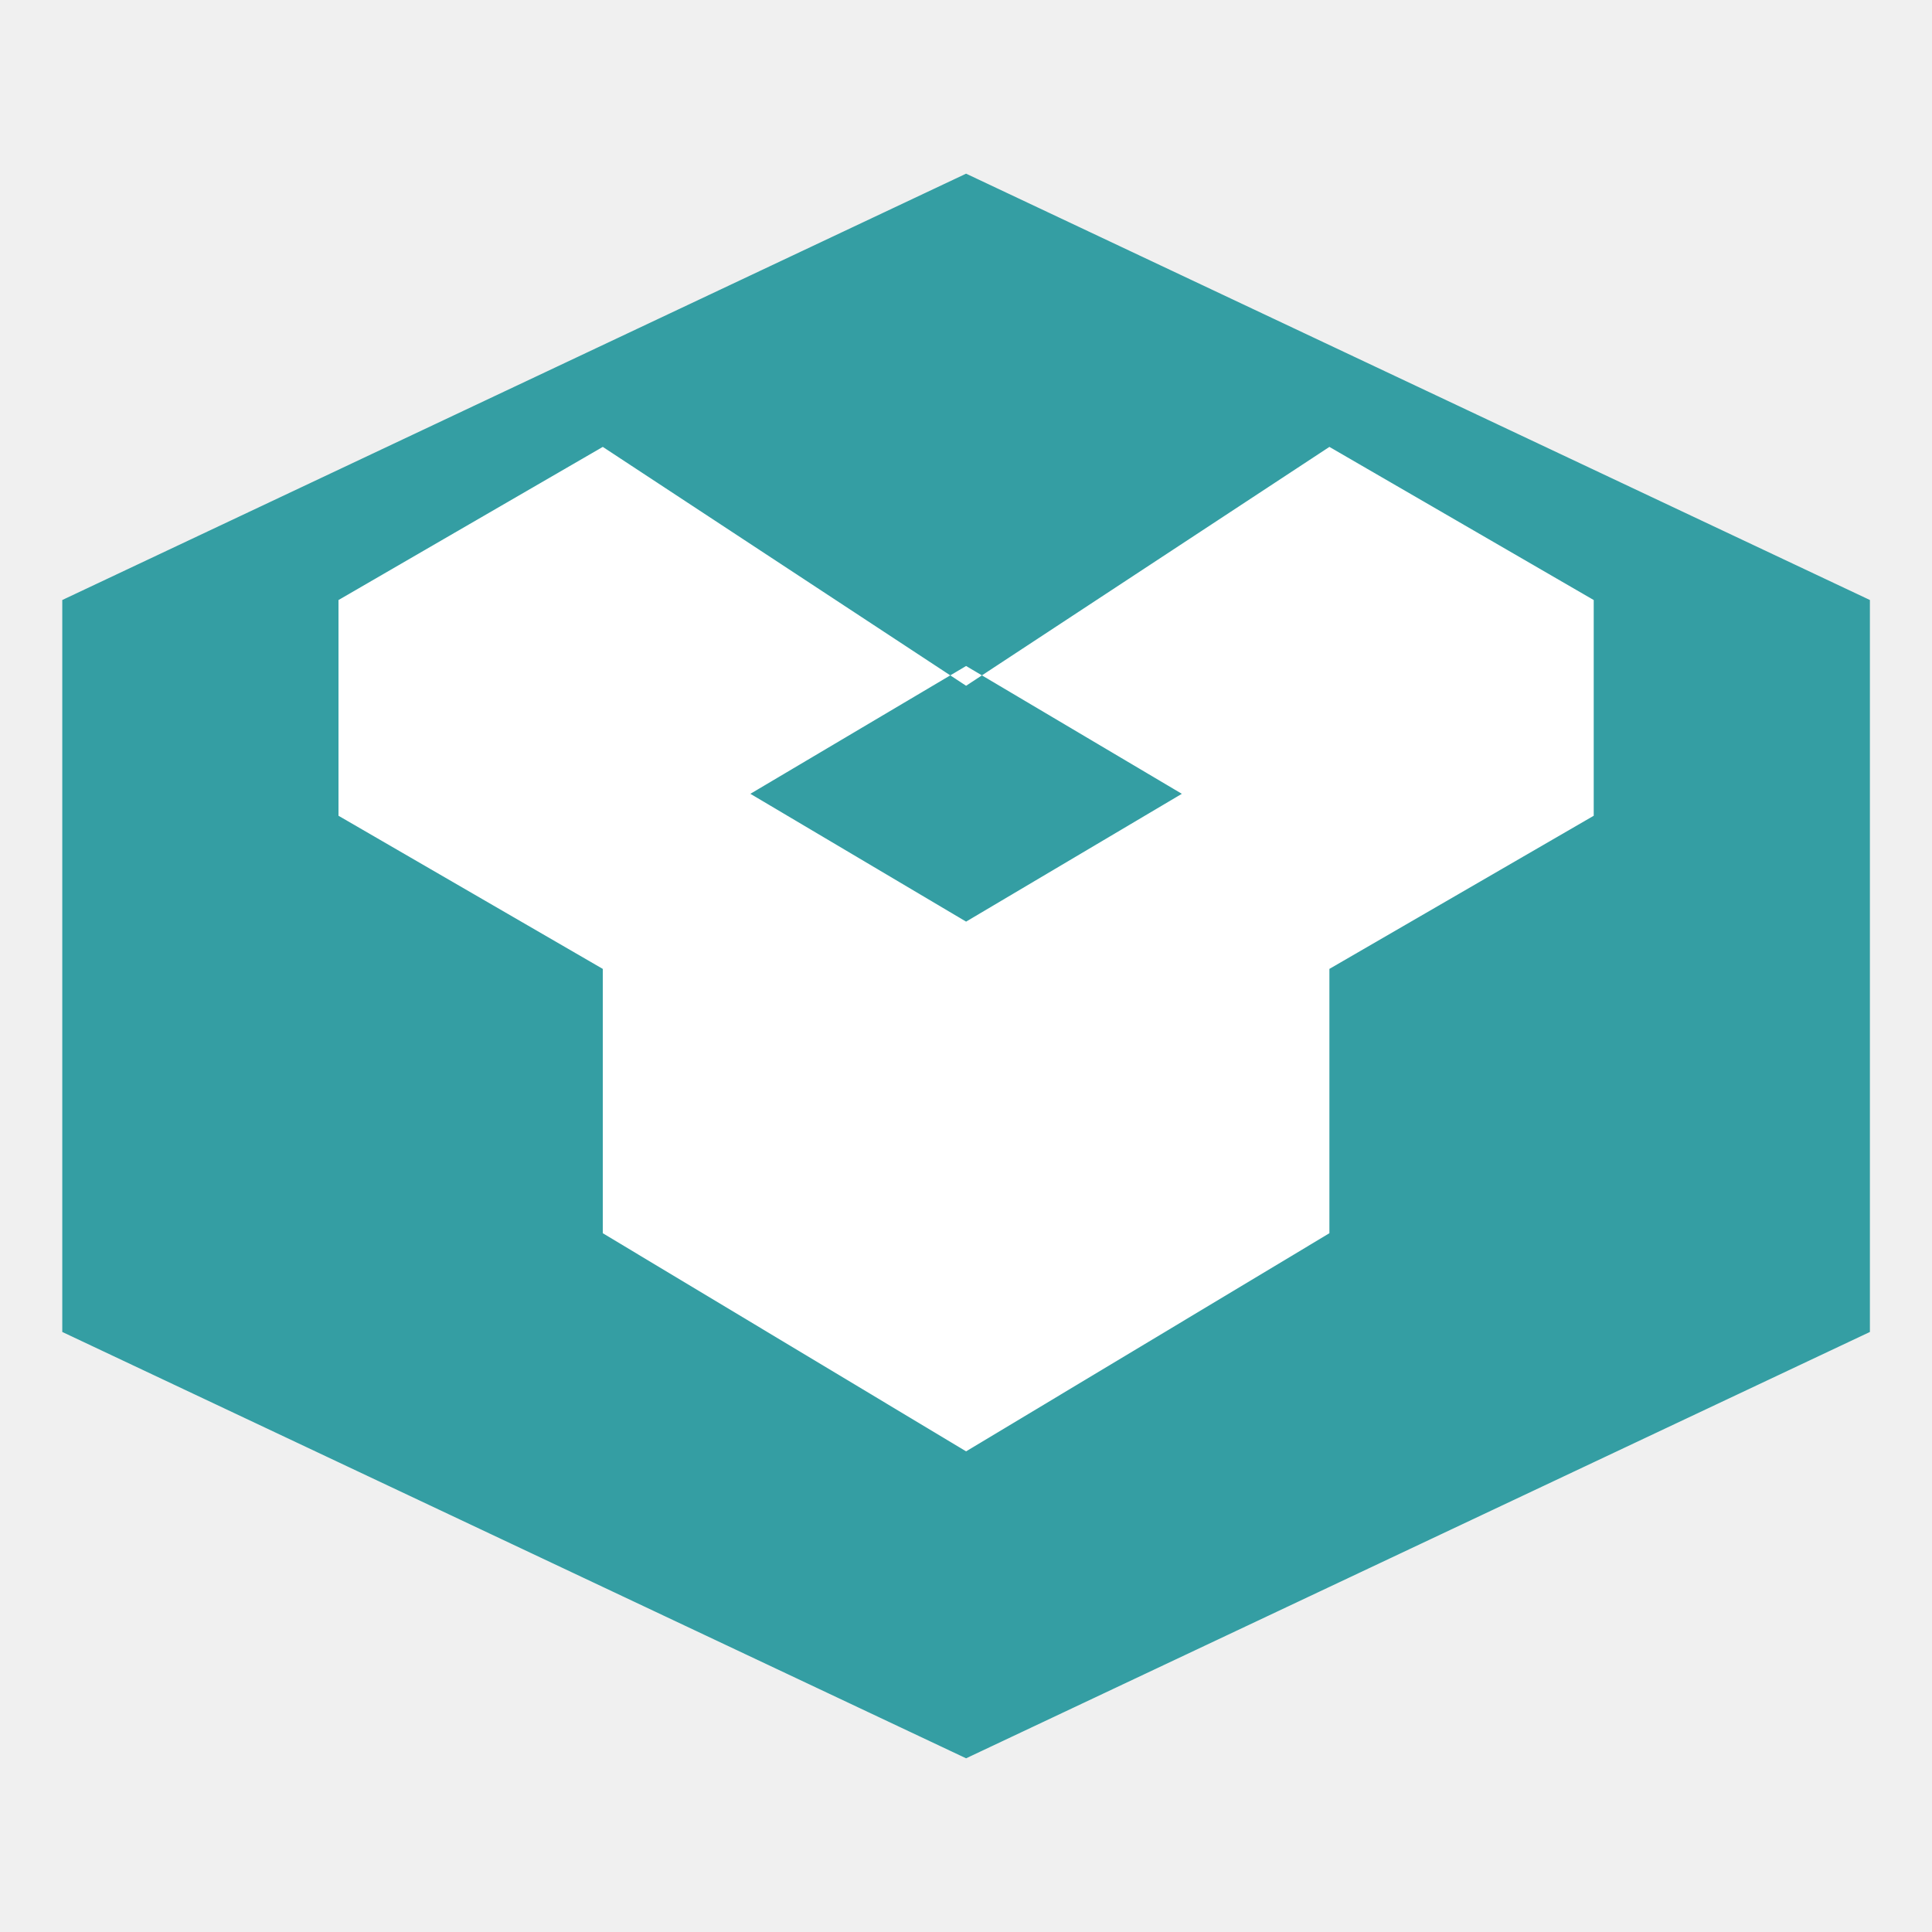
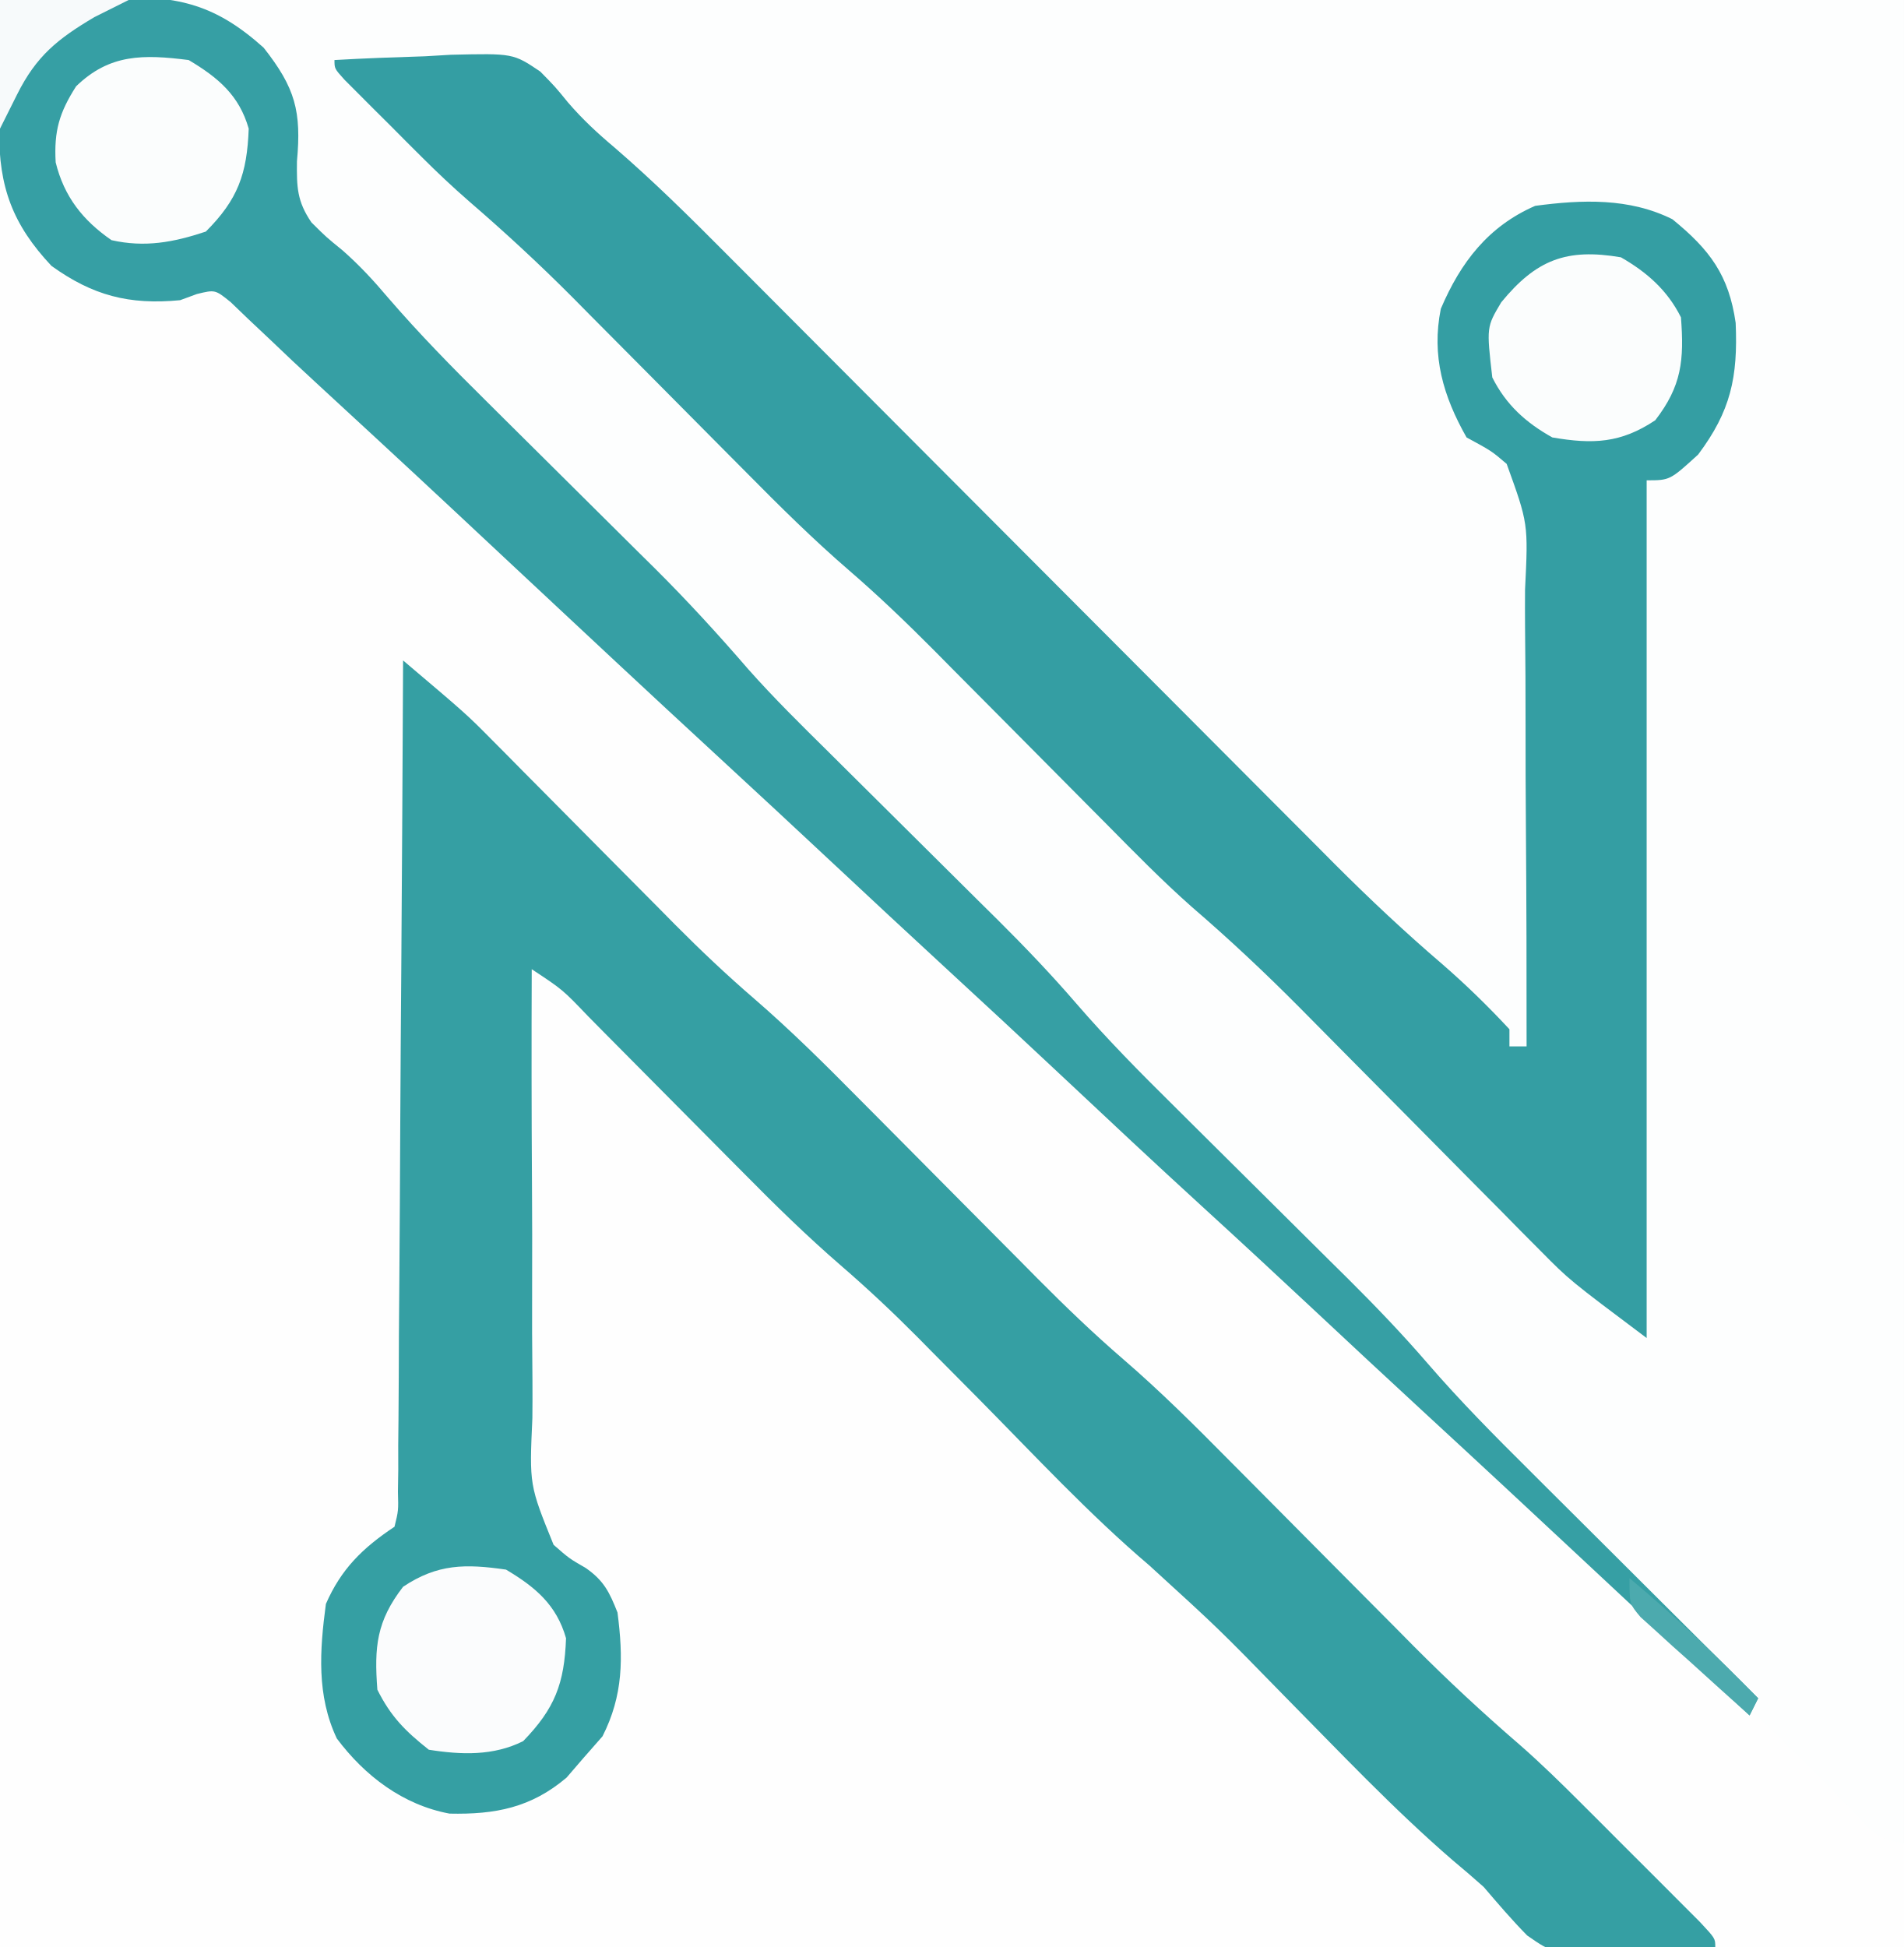
- <svg xmlns="http://www.w3.org/2000/svg" width="64" height="64" viewBox="0 0 64 64" fill="none">
-   <path d="M61.943 19.876V44.123L32.003 58.246L2.063 44.123V19.876L32.003 5.753L61.943 19.876Z" fill="#349EA3" />
-   <path fill-rule="evenodd" clip-rule="evenodd" d="M32.003 22.717L44.038 14.804L52.794 19.877V27.023L44.038 32.096V40.852L32.003 48.078L19.968 40.852V32.096L11.213 27.023V19.877L19.968 14.804L32.003 22.717ZM32.003 30.53L24.857 26.296L32.003 22.062L39.15 26.296L32.003 30.53Z" fill="white" />
+ <svg xmlns="http://www.w3.org/2000/svg" version="1.1" width="222" height="227">
+   <path d="M0 0 C73.26 0 146.52 0 222 0 C222 74.91 222 149.82 222 227 C148.74 227 75.48 227 0 227 C0 152.09 0 77.18 0 0 Z " fill="#FDFEFE" transform="translate(0,0)" />
+   <path d="M0 0 C0.66 1.32 1.32 2.64 2 4 C4.97 9.484 8.159 12.089 14 14 C18.548 14.408 18.548 14.408 22.84 13.164 C25 13 25 13 27.707 15.035 C28.754 16.032 29.788 17.042 30.812 18.062 C31.975 19.179 33.138 20.294 34.301 21.41 C34.906 21.999 35.512 22.589 36.135 23.196 C39.215 26.175 42.361 29.083 45.5 32 C46.772 33.189 48.044 34.377 49.316 35.566 C52.678 38.704 56.055 41.823 59.438 44.938 C65.009 50.068 70.535 55.246 76.056 60.431 C80.728 64.816 85.423 69.173 90.137 73.512 C94.275 77.323 98.39 81.158 102.5 85 C107.153 89.349 111.816 93.685 116.5 98 C124.347 105.23 132.139 112.519 139.932 119.807 C147.225 126.628 154.539 133.423 161.91 140.16 C166.089 143.991 170.225 147.868 174.365 151.74 C178.375 155.489 182.399 159.22 186.438 162.938 C191.369 167.484 196.287 172.045 201.188 176.625 C201.865 177.258 202.543 177.891 203.241 178.543 C207.982 182.993 212.582 187.548 217.082 192.242 C218.977 194.219 218.977 194.219 222 195 C222 198.96 222 202.92 222 207 C148.74 207 75.48 207 0 207 C0 138.69 0 70.38 0 0 Z " fill="#FEFEFE" transform="translate(0,20)" />
+   <path d="M0 0 C3.52 -0.205 7.038 -0.328 10.562 -0.438 C11.553 -0.496 12.544 -0.555 13.564 -0.615 C20.835 -0.784 20.835 -0.784 23.996 1.343 C25.715 3.09 25.715 3.09 27.236 4.954 C28.934 6.924 30.676 8.536 32.663 10.208 C37.211 14.131 41.445 18.318 45.676 22.578 C46.503 23.407 47.33 24.235 48.182 25.089 C49.965 26.876 51.747 28.664 53.528 30.453 C56.351 33.289 59.178 36.122 62.005 38.954 C68.515 45.476 75.021 52.004 81.526 58.531 C87.494 64.519 93.463 70.506 99.436 76.489 C102.689 79.748 105.938 83.011 109.187 86.274 C110.899 87.99 112.612 89.706 114.324 91.422 C115.468 92.574 115.468 92.574 116.636 93.749 C120.699 97.813 124.847 101.709 129.213 105.447 C131.967 107.841 134.514 110.327 137 113 C137 113.66 137 114.32 137 115 C137.66 115 138.32 115 139 115 C139.008 106.481 138.984 97.962 138.92 89.443 C138.891 85.487 138.873 81.532 138.88 77.575 C138.886 73.756 138.864 69.938 138.821 66.118 C138.81 64.663 138.81 63.207 138.82 61.752 C139.197 54.049 139.197 54.049 136.677 47.084 C134.908 45.575 134.908 45.575 132 44 C129.277 39.19 127.891 34.495 129 29 C131.311 23.578 134.528 19.388 140 17 C145.459 16.27 150.969 16.052 156 18.562 C160.388 22.128 162.588 25.114 163.379 30.652 C163.648 36.983 162.806 40.926 159 46 C155.71 49 155.71 49 153 49 C153 82 153 115 153 149 C144.001 142.251 144.001 142.251 140.639 138.85 C139.884 138.092 139.13 137.334 138.353 136.554 C137.566 135.753 136.779 134.953 135.969 134.129 C134.716 132.868 134.716 132.868 133.437 131.582 C130.787 128.913 128.143 126.238 125.5 123.562 C122.856 120.891 120.211 118.221 117.563 115.554 C115.921 113.901 114.283 112.245 112.647 110.585 C108.55 106.453 104.366 102.524 99.955 98.729 C96.507 95.68 93.296 92.398 90.062 89.125 C89.338 88.397 88.614 87.669 87.867 86.918 C84.805 83.839 81.748 80.754 78.69 77.67 C76.442 75.403 74.19 73.139 71.938 70.875 C71.26 70.189 70.583 69.504 69.885 68.797 C66.682 65.578 63.439 62.467 60 59.5 C55.823 55.896 51.938 52.048 48.062 48.125 C47.338 47.397 46.614 46.669 45.867 45.918 C42.805 42.839 39.748 39.754 36.69 36.67 C34.442 34.403 32.19 32.139 29.938 29.875 C28.922 28.847 28.922 28.847 27.885 27.797 C23.972 23.864 19.944 20.137 15.743 16.514 C13.812 14.837 11.967 13.096 10.156 11.289 C9.55 10.684 8.945 10.08 8.32 9.457 C7.72 8.852 7.119 8.248 6.5 7.625 C5.868 6.997 5.237 6.369 4.586 5.723 C3.99 5.126 3.395 4.529 2.781 3.914 C2.246 3.377 1.71 2.841 1.158 2.288 C0 1 0 1 0 0 Z " fill="#349EA3" transform="translate(39,7)" />
+   <path d="M0 0 C7.403 6.273 7.403 6.273 10.422 9.324 C10.996 9.902 11.57 10.479 12.162 11.074 C12.757 11.677 13.352 12.281 13.965 12.902 C14.602 13.543 15.239 14.184 15.895 14.844 C18.589 17.554 21.276 20.269 23.964 22.984 C25.941 24.98 27.922 26.972 29.902 28.965 C30.495 29.566 31.088 30.167 31.699 30.787 C34.685 33.79 37.726 36.668 40.934 39.434 C45.209 43.129 49.186 47.076 53.156 51.094 C53.903 51.844 54.649 52.594 55.419 53.368 C58.577 56.542 61.729 59.723 64.882 62.903 C67.201 65.239 69.522 67.573 71.844 69.906 C72.543 70.614 73.242 71.321 73.963 72.05 C77.212 75.316 80.496 78.478 83.986 81.486 C88.325 85.228 92.349 89.24 96.375 93.312 C97.528 94.471 97.528 94.471 98.705 95.654 C101.959 98.924 105.207 102.2 108.455 105.476 C110.843 107.882 113.234 110.285 115.625 112.688 C116.346 113.417 117.067 114.146 117.81 114.898 C121.8 118.907 125.894 122.715 130.178 126.408 C132.675 128.59 135.029 130.899 137.375 133.242 C138.297 134.163 139.218 135.083 140.168 136.031 C140.633 136.498 141.097 136.965 141.576 137.445 C143.022 138.897 144.474 140.343 145.926 141.789 C146.837 142.702 147.749 143.614 148.688 144.555 C149.516 145.385 150.345 146.215 151.199 147.07 C153 149 153 149 153 150 C149.813 150.205 146.629 150.328 143.438 150.438 C142.542 150.496 141.647 150.555 140.725 150.615 C134.129 150.784 134.129 150.784 131.067 148.657 C129.281 146.843 127.653 144.935 126 143 C124.822 141.947 123.622 140.916 122.406 139.906 C115.458 133.909 109.148 127.201 102.7 120.679 C95.082 112.876 95.082 112.876 87.031 105.531 C79.974 99.532 73.636 92.686 67.127 86.106 C65.295 84.256 63.46 82.409 61.625 80.562 C61.079 80.008 60.533 79.454 59.97 78.883 C57.086 75.981 54.137 73.215 51.041 70.541 C47.09 67.123 43.394 63.506 39.727 59.789 C39.077 59.135 38.427 58.482 37.757 57.808 C35.711 55.75 33.667 53.688 31.625 51.625 C28.912 48.885 26.195 46.149 23.477 43.414 C22.856 42.785 22.235 42.156 21.595 41.508 C18.592 38.37 18.592 38.37 15 36 C14.968 44.372 14.975 52.742 15.028 61.114 C15.052 65.002 15.063 68.889 15.045 72.776 C15.027 76.531 15.044 80.284 15.084 84.039 C15.093 85.469 15.09 86.898 15.075 88.328 C14.72 96.138 14.72 96.138 17.548 103.108 C19.364 104.697 19.364 104.697 21.305 105.817 C23.416 107.29 24.061 108.628 25 111 C25.684 116.267 25.678 120.667 23.25 125.438 C22.136 126.706 22.136 126.706 21 128 C20.041 129.114 20.041 129.114 19.062 130.25 C14.923 133.762 10.74 134.565 5.414 134.449 C-0.013 133.439 -4.468 130.049 -7.727 125.691 C-10.098 120.68 -9.725 115.406 -9 110 C-7.216 105.918 -4.716 103.477 -1 101 C-0.54 99.12 -0.54 99.12 -0.601 96.925 C-0.589 96.073 -0.576 95.22 -0.563 94.342 C-0.565 93.404 -0.566 92.467 -0.568 91.501 C-0.557 90.516 -0.547 89.531 -0.537 88.515 C-0.506 85.247 -0.497 81.979 -0.488 78.711 C-0.471 76.449 -0.453 74.188 -0.434 71.926 C-0.386 65.965 -0.357 60.004 -0.33 54.043 C-0.301 47.963 -0.254 41.884 -0.209 35.805 C-0.123 23.87 -0.056 11.935 0 0 Z " fill="#359FA3" transform="translate(47,77)" />
+   <path d="M0 0 C3.521 -0.117 7.041 -0.188 10.562 -0.25 C11.553 -0.284 12.544 -0.317 13.564 -0.352 C20.908 -0.449 25.167 0.562 30.742 5.562 C34.442 10.258 35.157 12.986 34.625 18.812 C34.594 21.797 34.618 23.438 36.309 25.926 C38.042 27.647 38.042 27.647 39.937 29.186 C41.916 30.926 43.569 32.717 45.268 34.729 C48.884 38.92 52.719 42.83 56.656 46.719 C57.362 47.421 58.068 48.123 58.796 48.847 C61.028 51.067 63.264 53.284 65.5 55.5 C68.451 58.424 71.398 61.352 74.344 64.281 C75.339 65.264 75.339 65.264 76.355 66.267 C80.157 70.05 83.733 73.953 87.237 78.012 C90.233 81.391 93.444 84.547 96.656 87.719 C97.362 88.421 98.068 89.123 98.796 89.847 C101.028 92.067 103.264 94.284 105.5 96.5 C108.451 99.424 111.398 102.352 114.344 105.281 C115.339 106.264 115.339 106.264 116.355 107.267 C119.519 110.415 122.57 113.606 125.486 116.986 C129.096 121.167 132.947 125.057 136.875 128.938 C137.603 129.662 138.331 130.386 139.082 131.133 C141.385 133.424 143.692 135.713 146 138 C149.045 141.018 152.086 144.039 155.125 147.062 C156.153 148.078 156.153 148.078 157.203 149.115 C160.412 152.308 163.514 155.54 166.471 158.969 C170.232 163.327 174.256 167.383 178.34 171.438 C179.107 172.203 179.874 172.969 180.664 173.757 C183.086 176.174 185.512 178.587 187.938 181 C189.592 182.65 191.246 184.299 192.9 185.949 C196.931 189.969 200.964 193.986 205 198 C204.67 198.66 204.34 199.32 204 200 C202.476 198.578 200.953 197.156 199.429 195.734 C198.083 194.478 196.737 193.221 195.391 191.965 C191.967 188.77 188.543 185.573 185.121 182.375 C178.738 176.41 172.342 170.46 165.916 164.541 C161.74 160.691 157.586 156.817 153.438 152.938 C149 148.789 144.548 144.659 140.062 140.562 C134.663 135.627 129.326 130.628 123.995 125.62 C119.307 121.218 114.595 116.844 109.864 112.489 C105.726 108.677 101.61 104.842 97.5 101 C92.847 96.651 88.184 92.315 83.5 88 C75.659 80.775 67.873 73.49 60.084 66.209 C48.553 55.422 48.553 55.422 36.949 44.715 C35.053 42.978 33.189 41.222 31.332 39.441 C30.542 38.698 29.752 37.954 28.938 37.188 C28.266 36.542 27.594 35.896 26.902 35.23 C25.085 33.762 25.085 33.762 22.957 34.281 C22.311 34.518 21.665 34.756 21 35 C15.053 35.572 10.805 34.455 6 31 C1.477 26.186 -0.14 21.81 -0.098 15.234 C-0.094 14.345 -0.091 13.455 -0.088 12.539 C-0.075 11.158 -0.075 11.158 -0.062 9.75 C-0.058 8.814 -0.053 7.878 -0.049 6.914 C-0.037 4.609 -0.021 2.305 0 0 Z " fill="#369FA4" transform="translate(0,0)" />
+   <path d="M0 0 C3.025 1.736 5.418 3.836 7 7 C7.377 11.997 7.093 14.991 4 19 C-0.022 21.681 -3.272 21.813 -8 21 C-11.072 19.289 -13.405 17.19 -15 14 C-15.677 8.136 -15.677 8.136 -13.953 5.242 C-9.885 0.288 -6.358 -1.085 0 0 Z " fill="#FBFDFD" transform="translate(189,30)" />
+   <path d="M0 0 C3.428 2.042 5.887 4.104 7 8 C6.807 13.296 5.69 16.198 2 20 C-1.473 21.736 -5.212 21.602 -9 21 C-11.756 18.818 -13.436 17.128 -15 14 C-15.377 9.003 -15.093 6.009 -12 2 C-7.973 -0.685 -4.732 -0.682 0 0 Z " fill="#FBFCFD" transform="translate(59,183)" />
+   <path d="M0 0 C3.428 2.042 5.887 4.104 7 8 C6.808 13.272 5.742 16.258 2 20 C-1.765 21.255 -5.116 21.878 -9 21 C-12.352 18.685 -14.531 15.912 -15.508 11.93 C-15.716 8.271 -15.085 6.134 -13.125 3.062 C-9.204 -0.743 -5.255 -0.664 0 0 Z " fill="#FBFDFD" transform="translate(22,7)" />
+   <path d="M0 0 C4.95 0 9.9 0 15 0 C13.02 0.99 13.02 0.99 11 2 C6.715 4.536 4.234 6.533 2 11 C1.34 12.32 0.68 13.64 0 15 C0 10.05 0 5.1 0 0 Z " fill="#F7FAFB" transform="translate(0,0)" />
+   <path d="M0 0 C5.29 4.408 10.188 9.076 15 14 C14.67 14.66 14.34 15.32 14 16 C11.655 13.909 9.326 11.8 7 9.688 C6.332 9.093 5.665 8.498 4.977 7.885 C4.345 7.308 3.713 6.731 3.062 6.137 C2.183 5.343 2.183 5.343 1.285 4.534 C0 3 0 3 0 0 Z " fill="#4CAAAE" transform="translate(190,184)" />
</svg>
